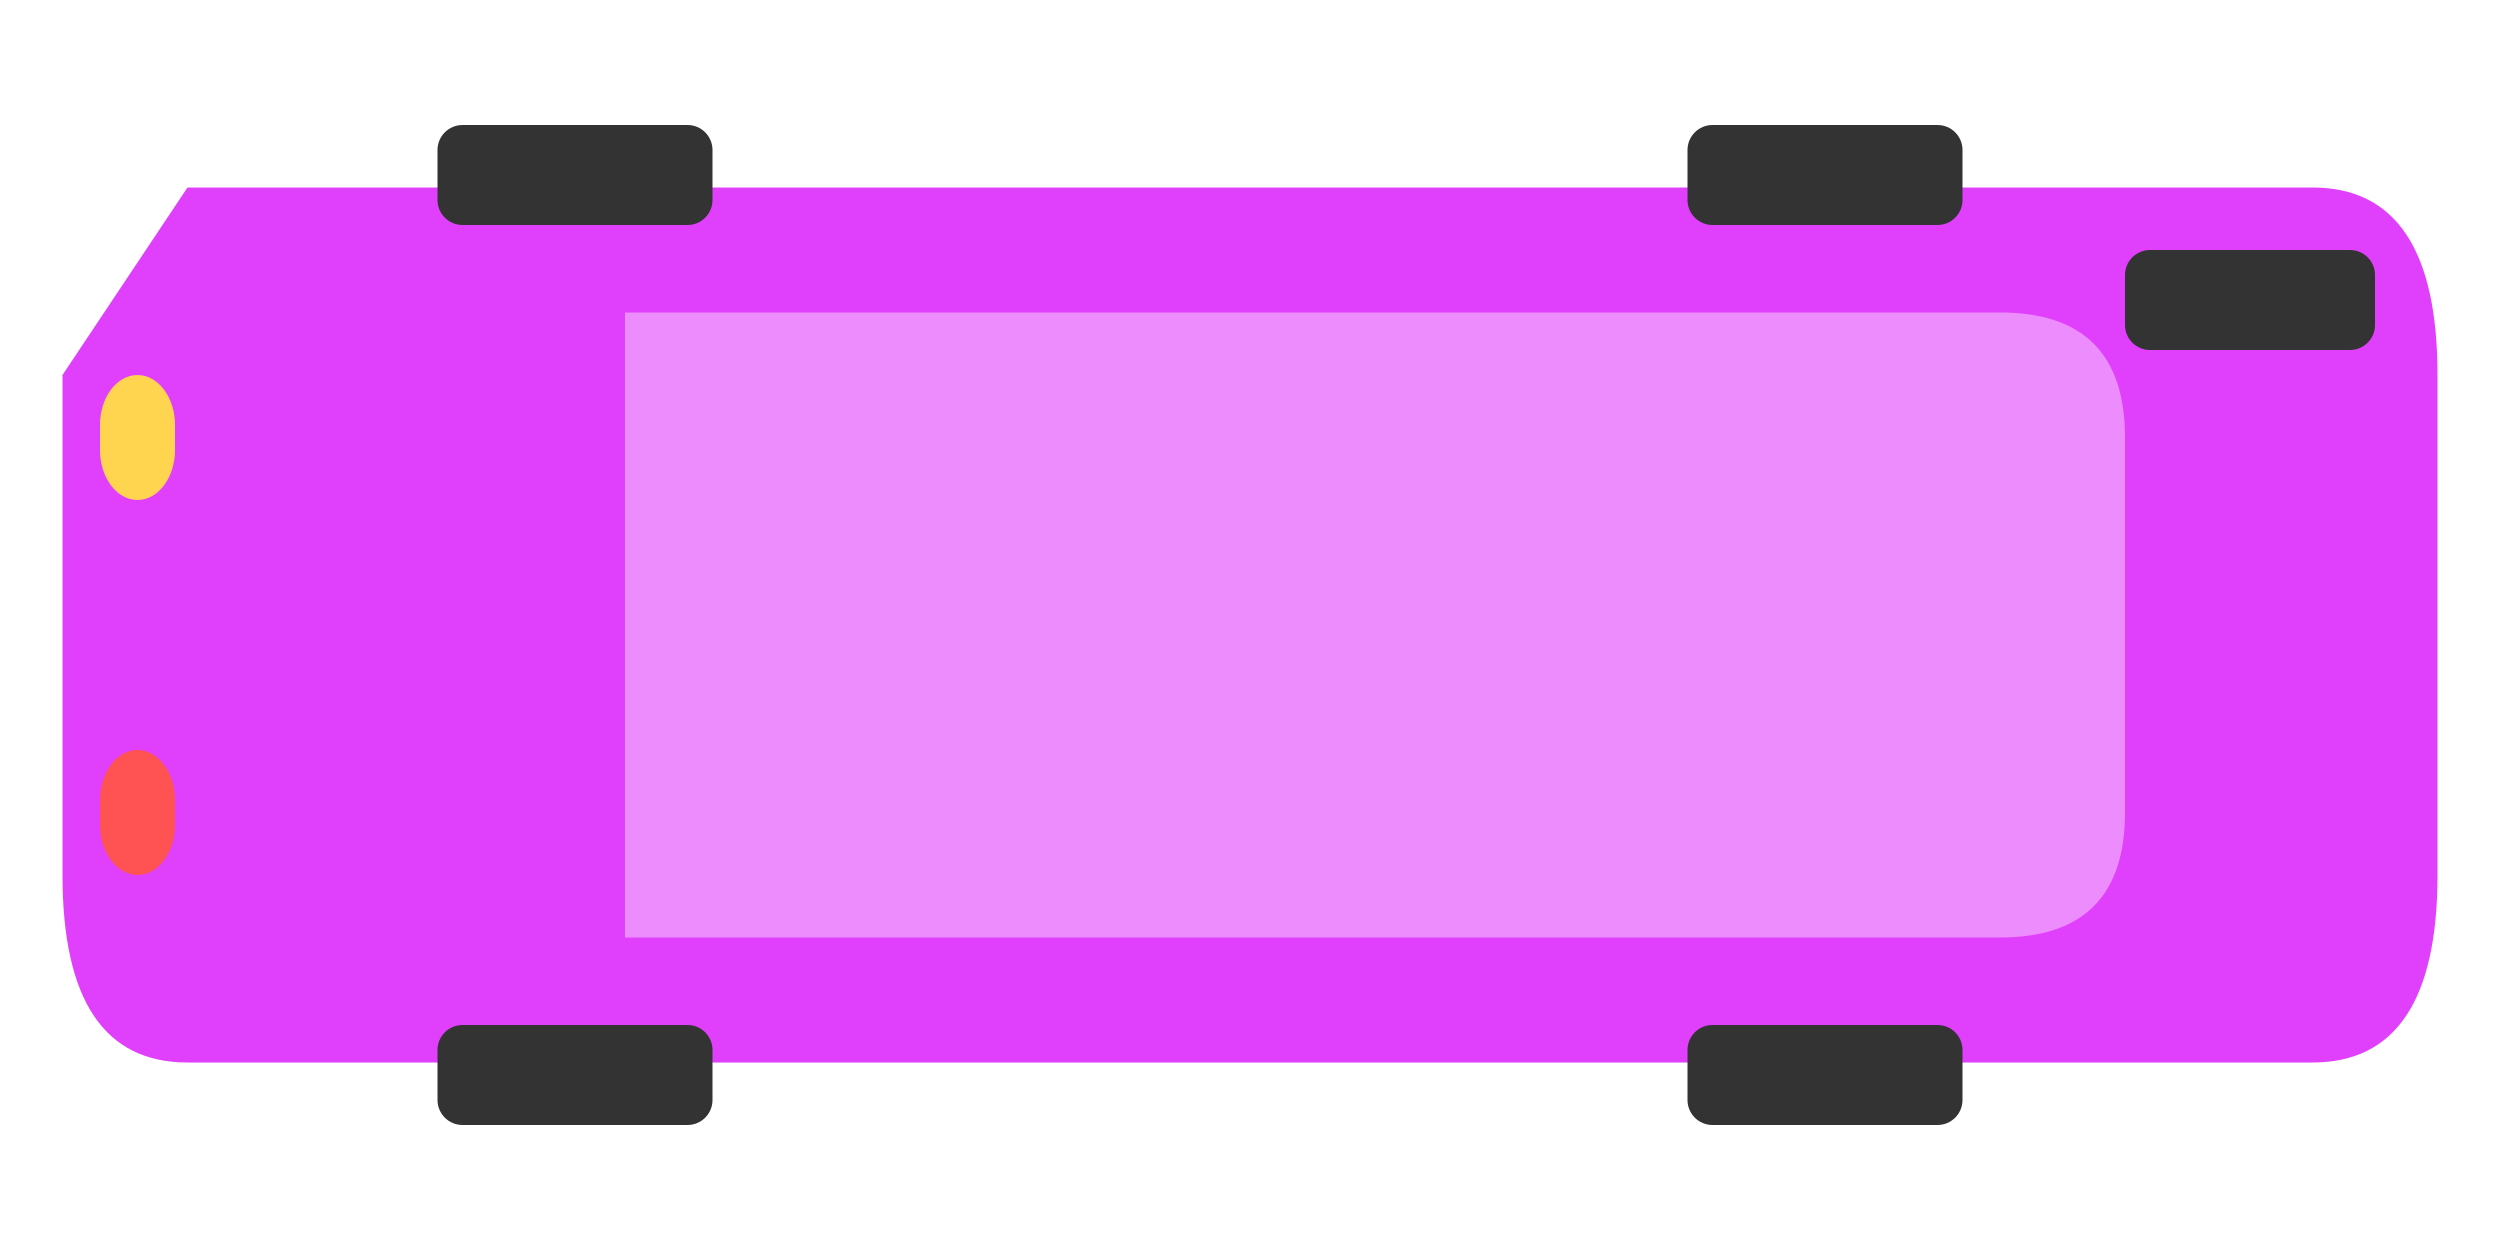
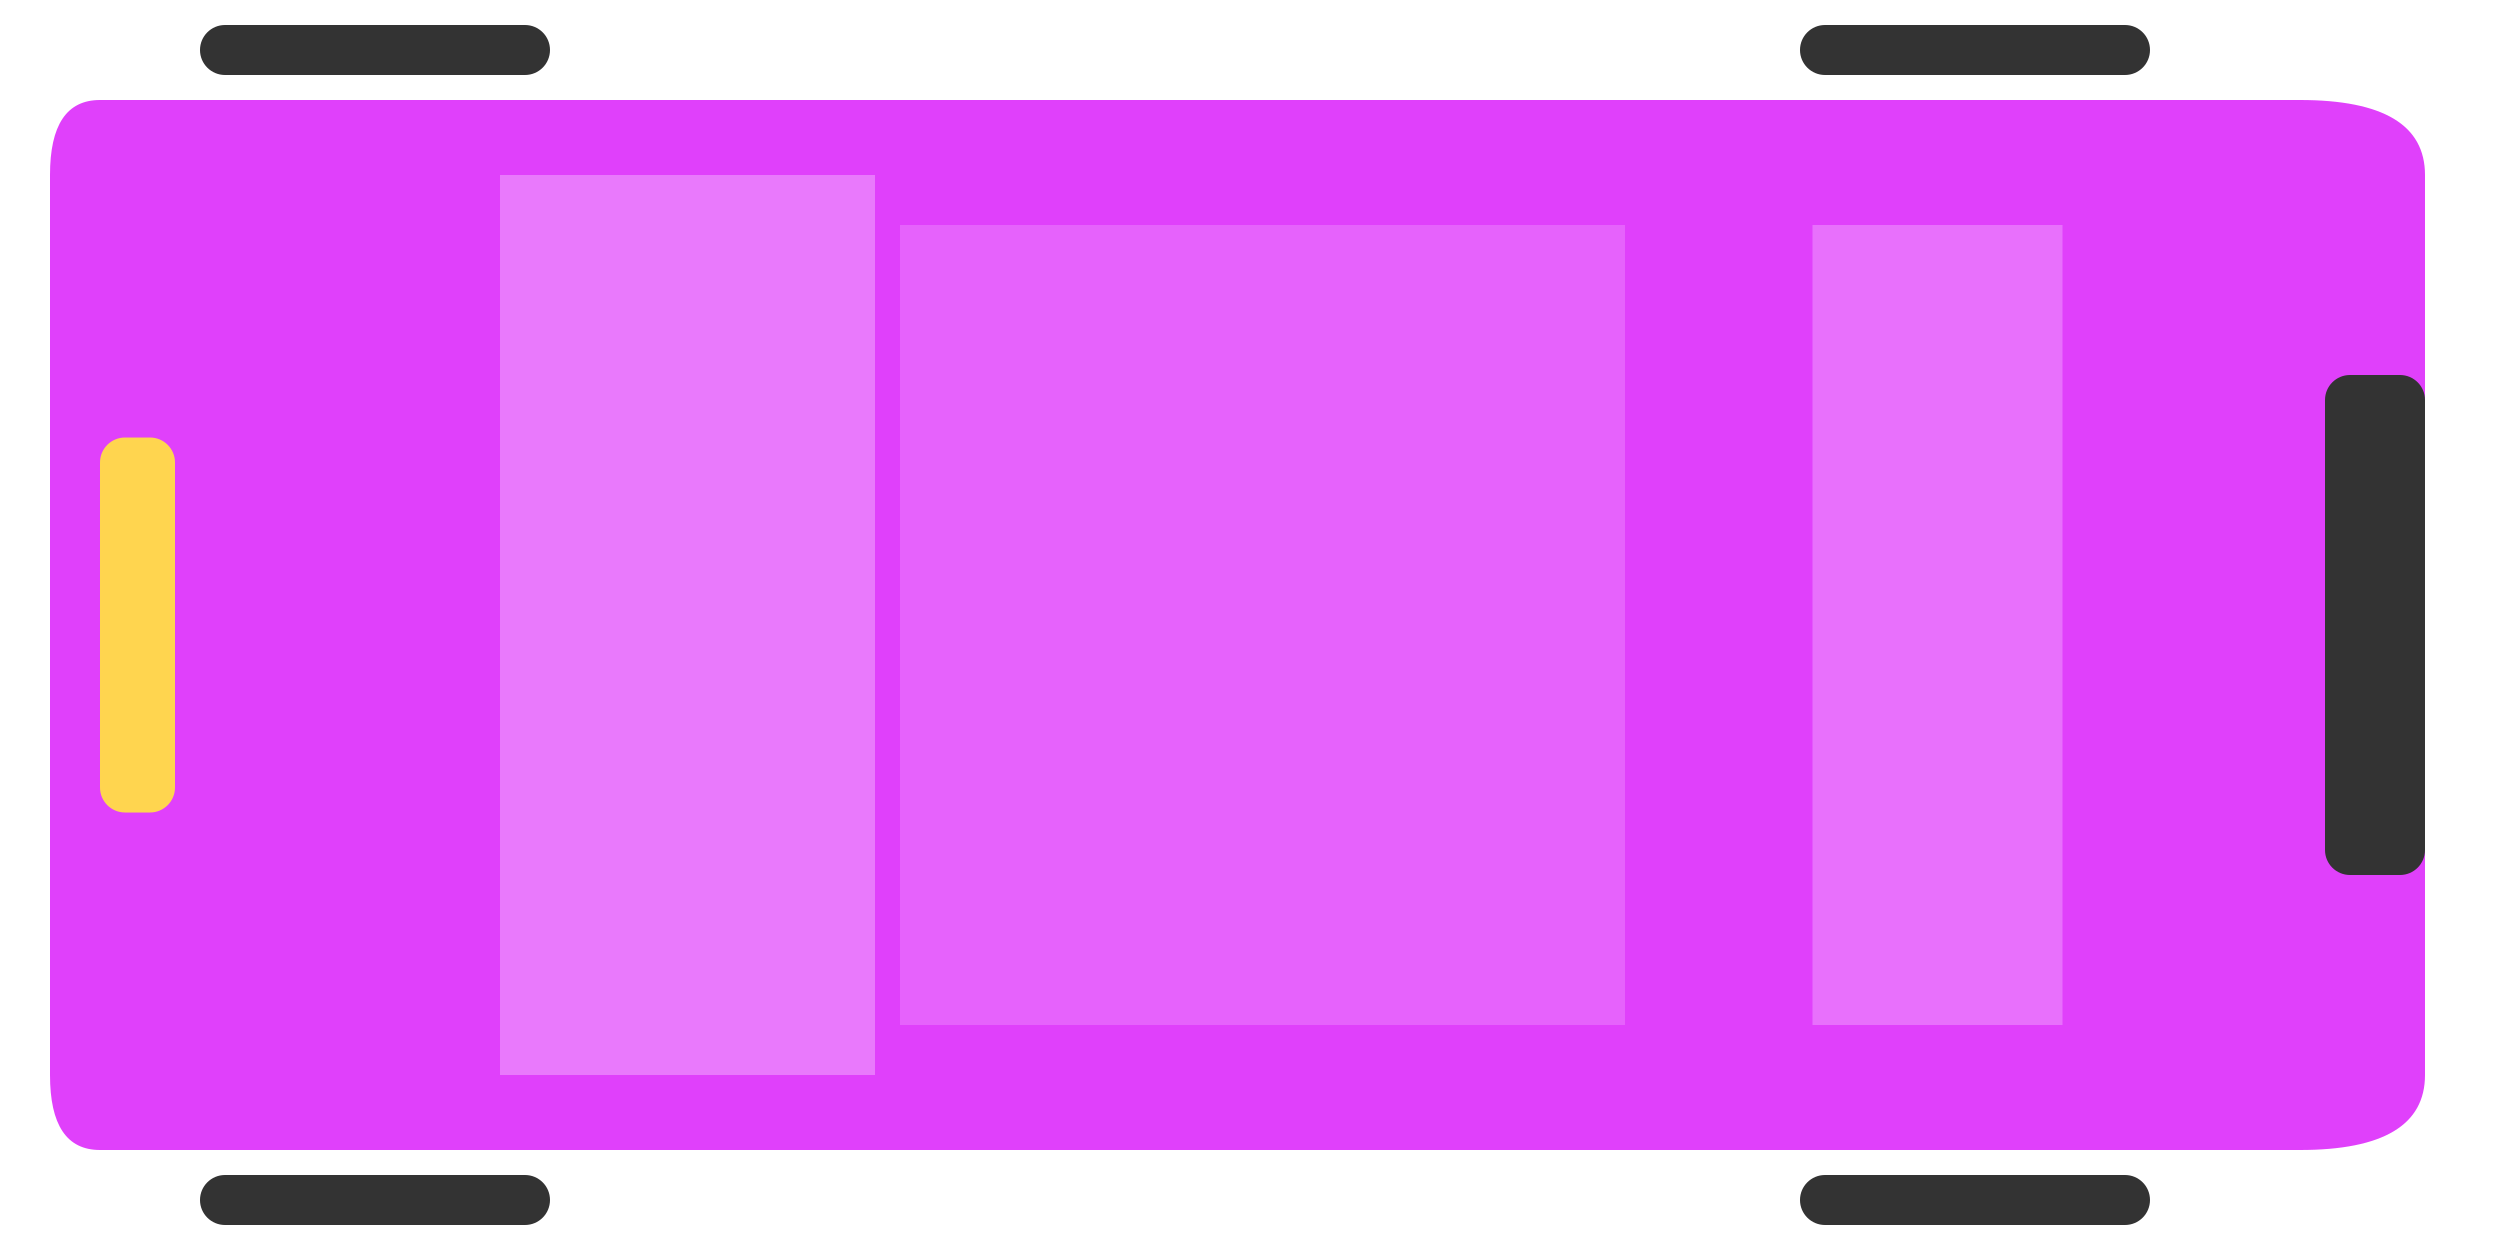
<svg xmlns="http://www.w3.org/2000/svg" viewBox="0 0 200 100">
-   <path d="M 5,30 L 15,15 L 185,15 Q 195,15 195,30 L 195,70 Q 195,85 185,85 L 15,85 Q 5,85 5,70 Z" fill="#E040FB" />
-   <path d="M 50,25 L 160,25 Q 170,25 170,35 L 170,65 Q 170,75 160,75 L 50,75 Z" fill="rgba(255,255,255,0.4)" rx="4" />
-   <rect x="170" y="20" width="20" height="8" rx="2" fill="#333" />
-   <rect x="8" y="30" width="6" height="10" rx="4" fill="#FFD54F" />
-   <rect x="8" y="60" width="6" height="10" rx="4" fill="#FF5252" />
-   <rect x="35" y="10" width="22" height="8" rx="2" fill="#333" />
-   <rect x="35" y="82" width="22" height="8" rx="2" fill="#333" />
-   <rect x="135" y="10" width="22" height="8" rx="2" fill="#333" />
-   <rect x="135" y="82" width="22" height="8" rx="2" fill="#333" />
+   <path d="M 8,8 L 184,8 Q 194,8 194,14 L 194,86 Q 194,92 184,92 L 8,92 Q 4,92 4,86 L 4,14 Q 4,8 8,8 Z" fill="#E040FB" />
+   <path d="M 40,14 L 70,14 L 70,86 L 40,86 Z" fill="rgba(255,255,255,0.30)" />
+   <path d="M 145,18 L 165,18 L 165,82 L 145,82 Z" fill="rgba(255,255,255,0.25)" />
+   <path d="M 72,18 L 130,18 L 130,82 L 72,82 Z" fill="rgba(255,255,255,0.18)" />
+   <rect x="8" y="35" width="6" height="30" rx="2" fill="#FFD54F" />
+   <rect x="186" y="30" width="8" height="40" rx="2" fill="#333" />
+   <rect x="16.0" y="2" width="28" height="4" rx="2" fill="#333" />
+   <rect x="16.0" y="94" width="28" height="4" rx="2" fill="#333" />
+   <rect x="144.0" y="2" width="28" height="4" rx="2" fill="#333" />
+   <rect x="144.0" y="94" width="28" height="4" rx="2" fill="#333" />
</svg>
